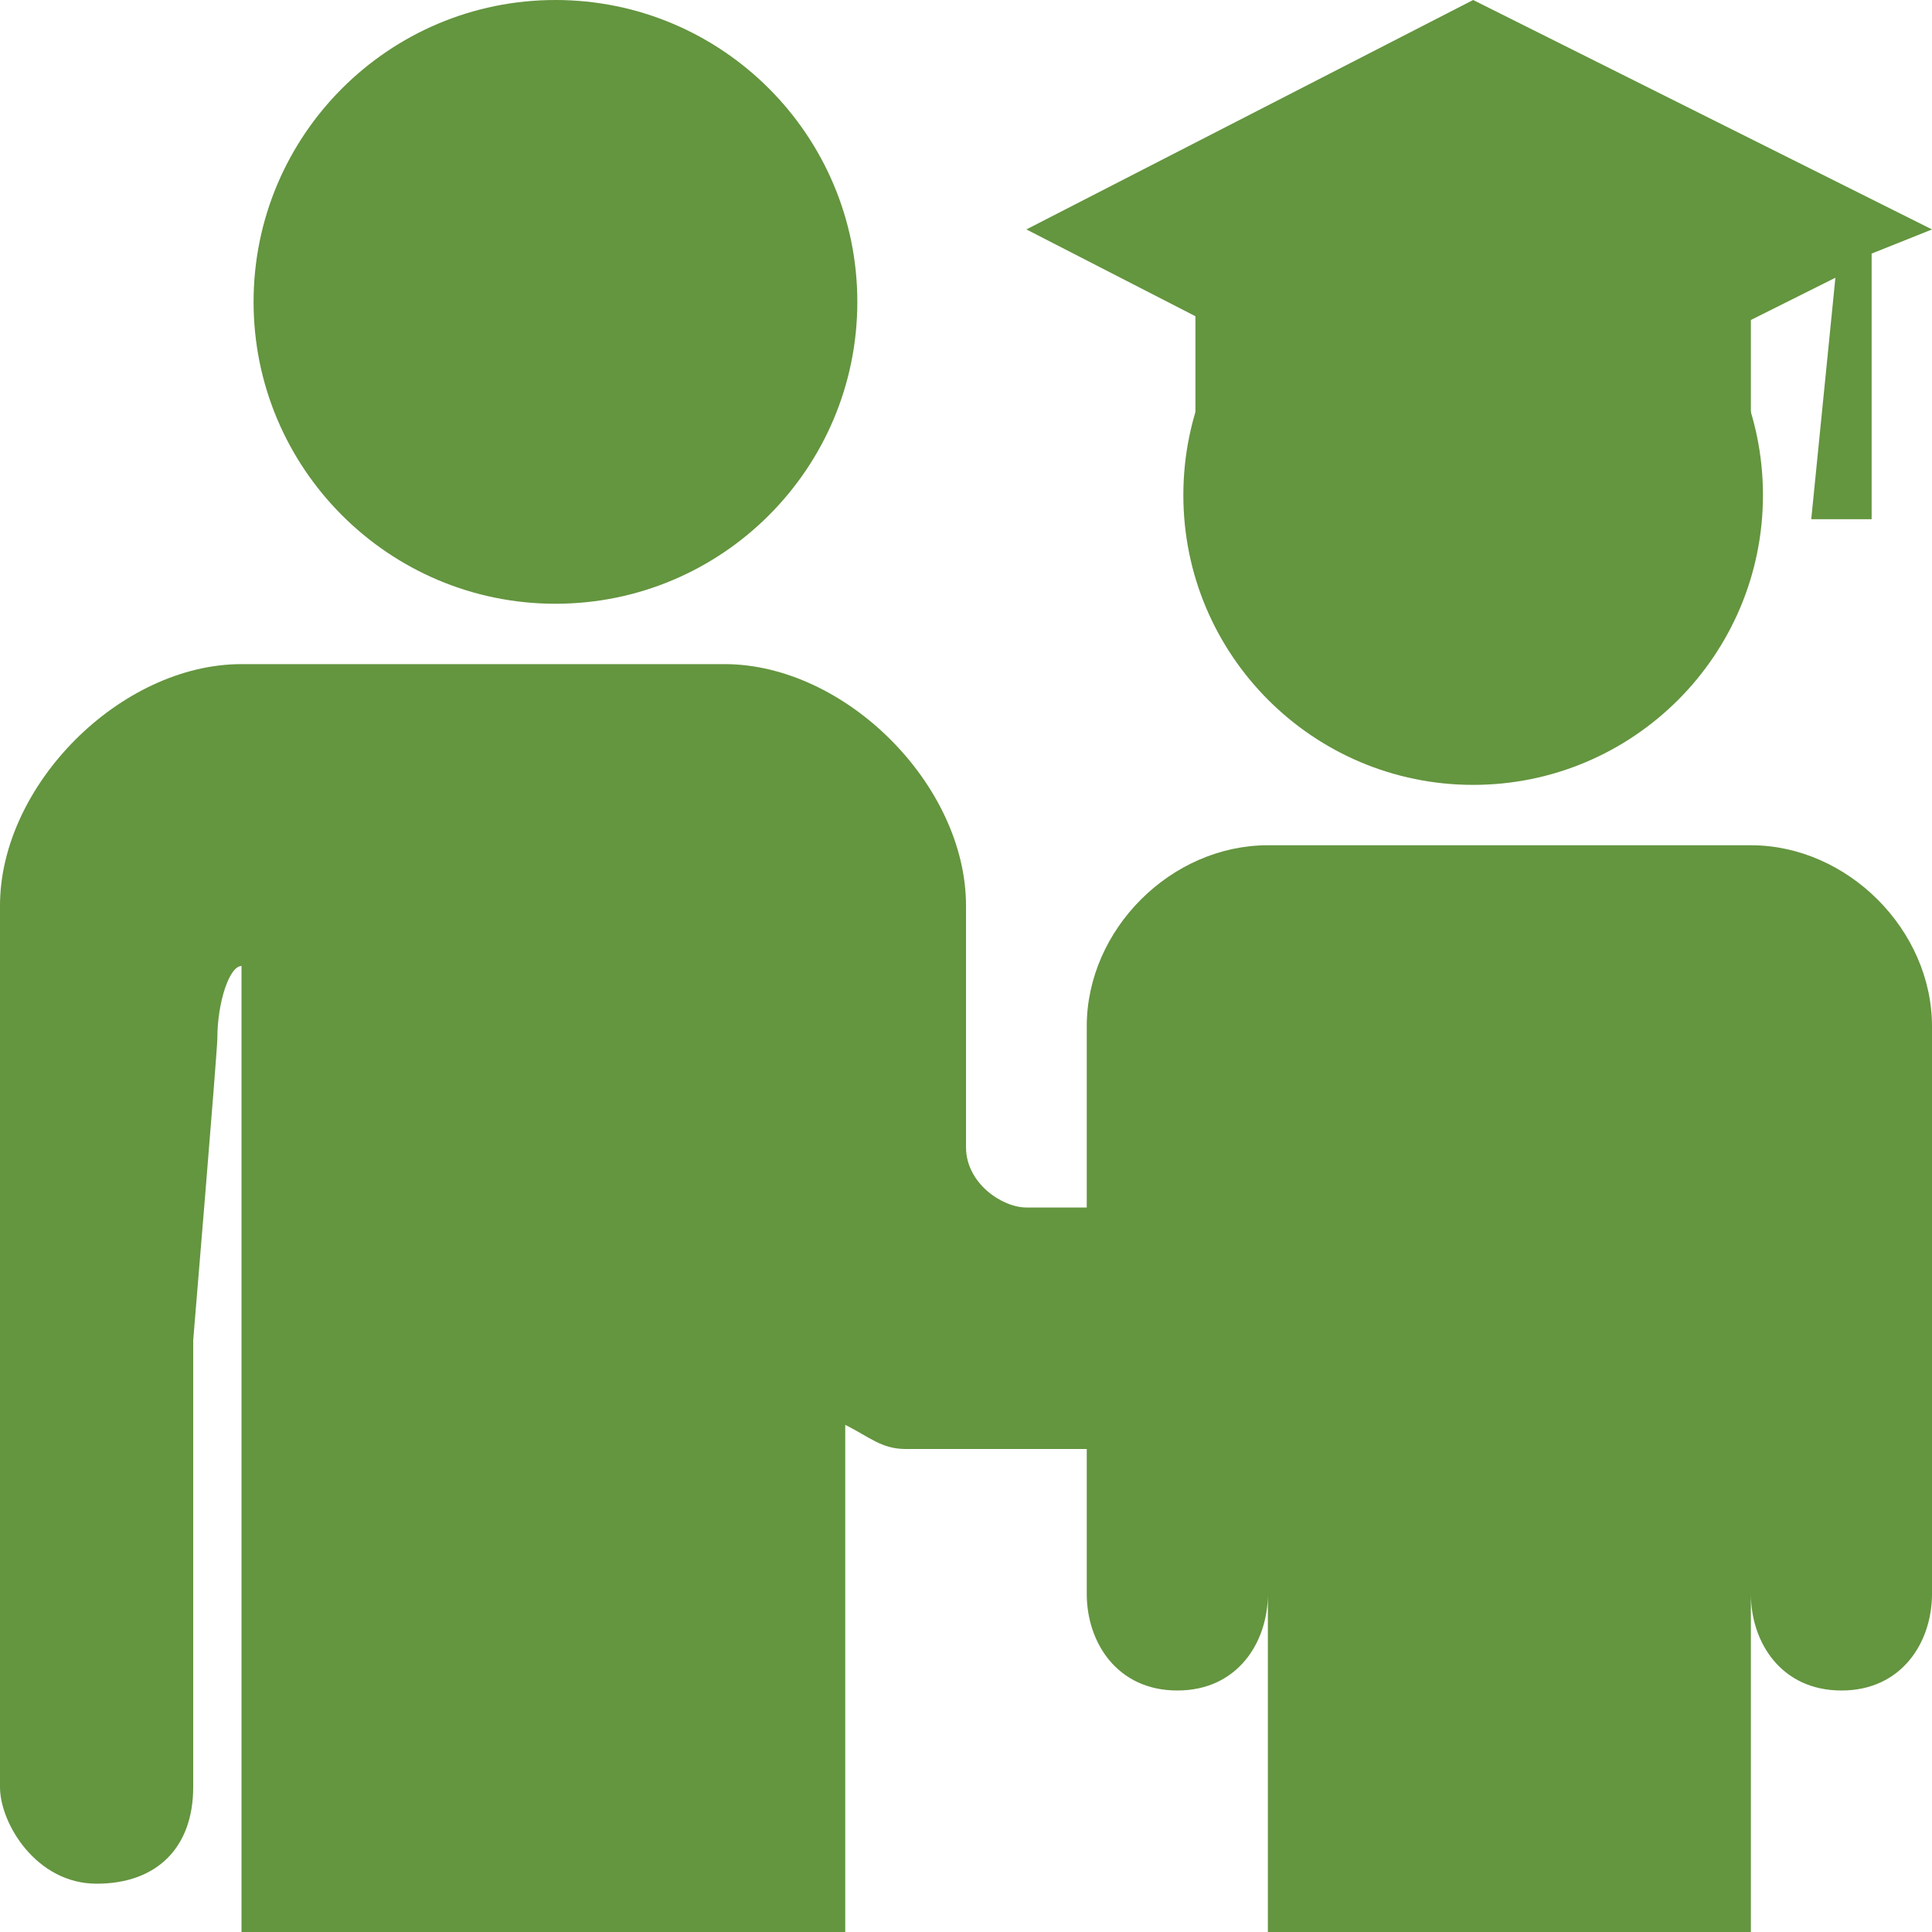
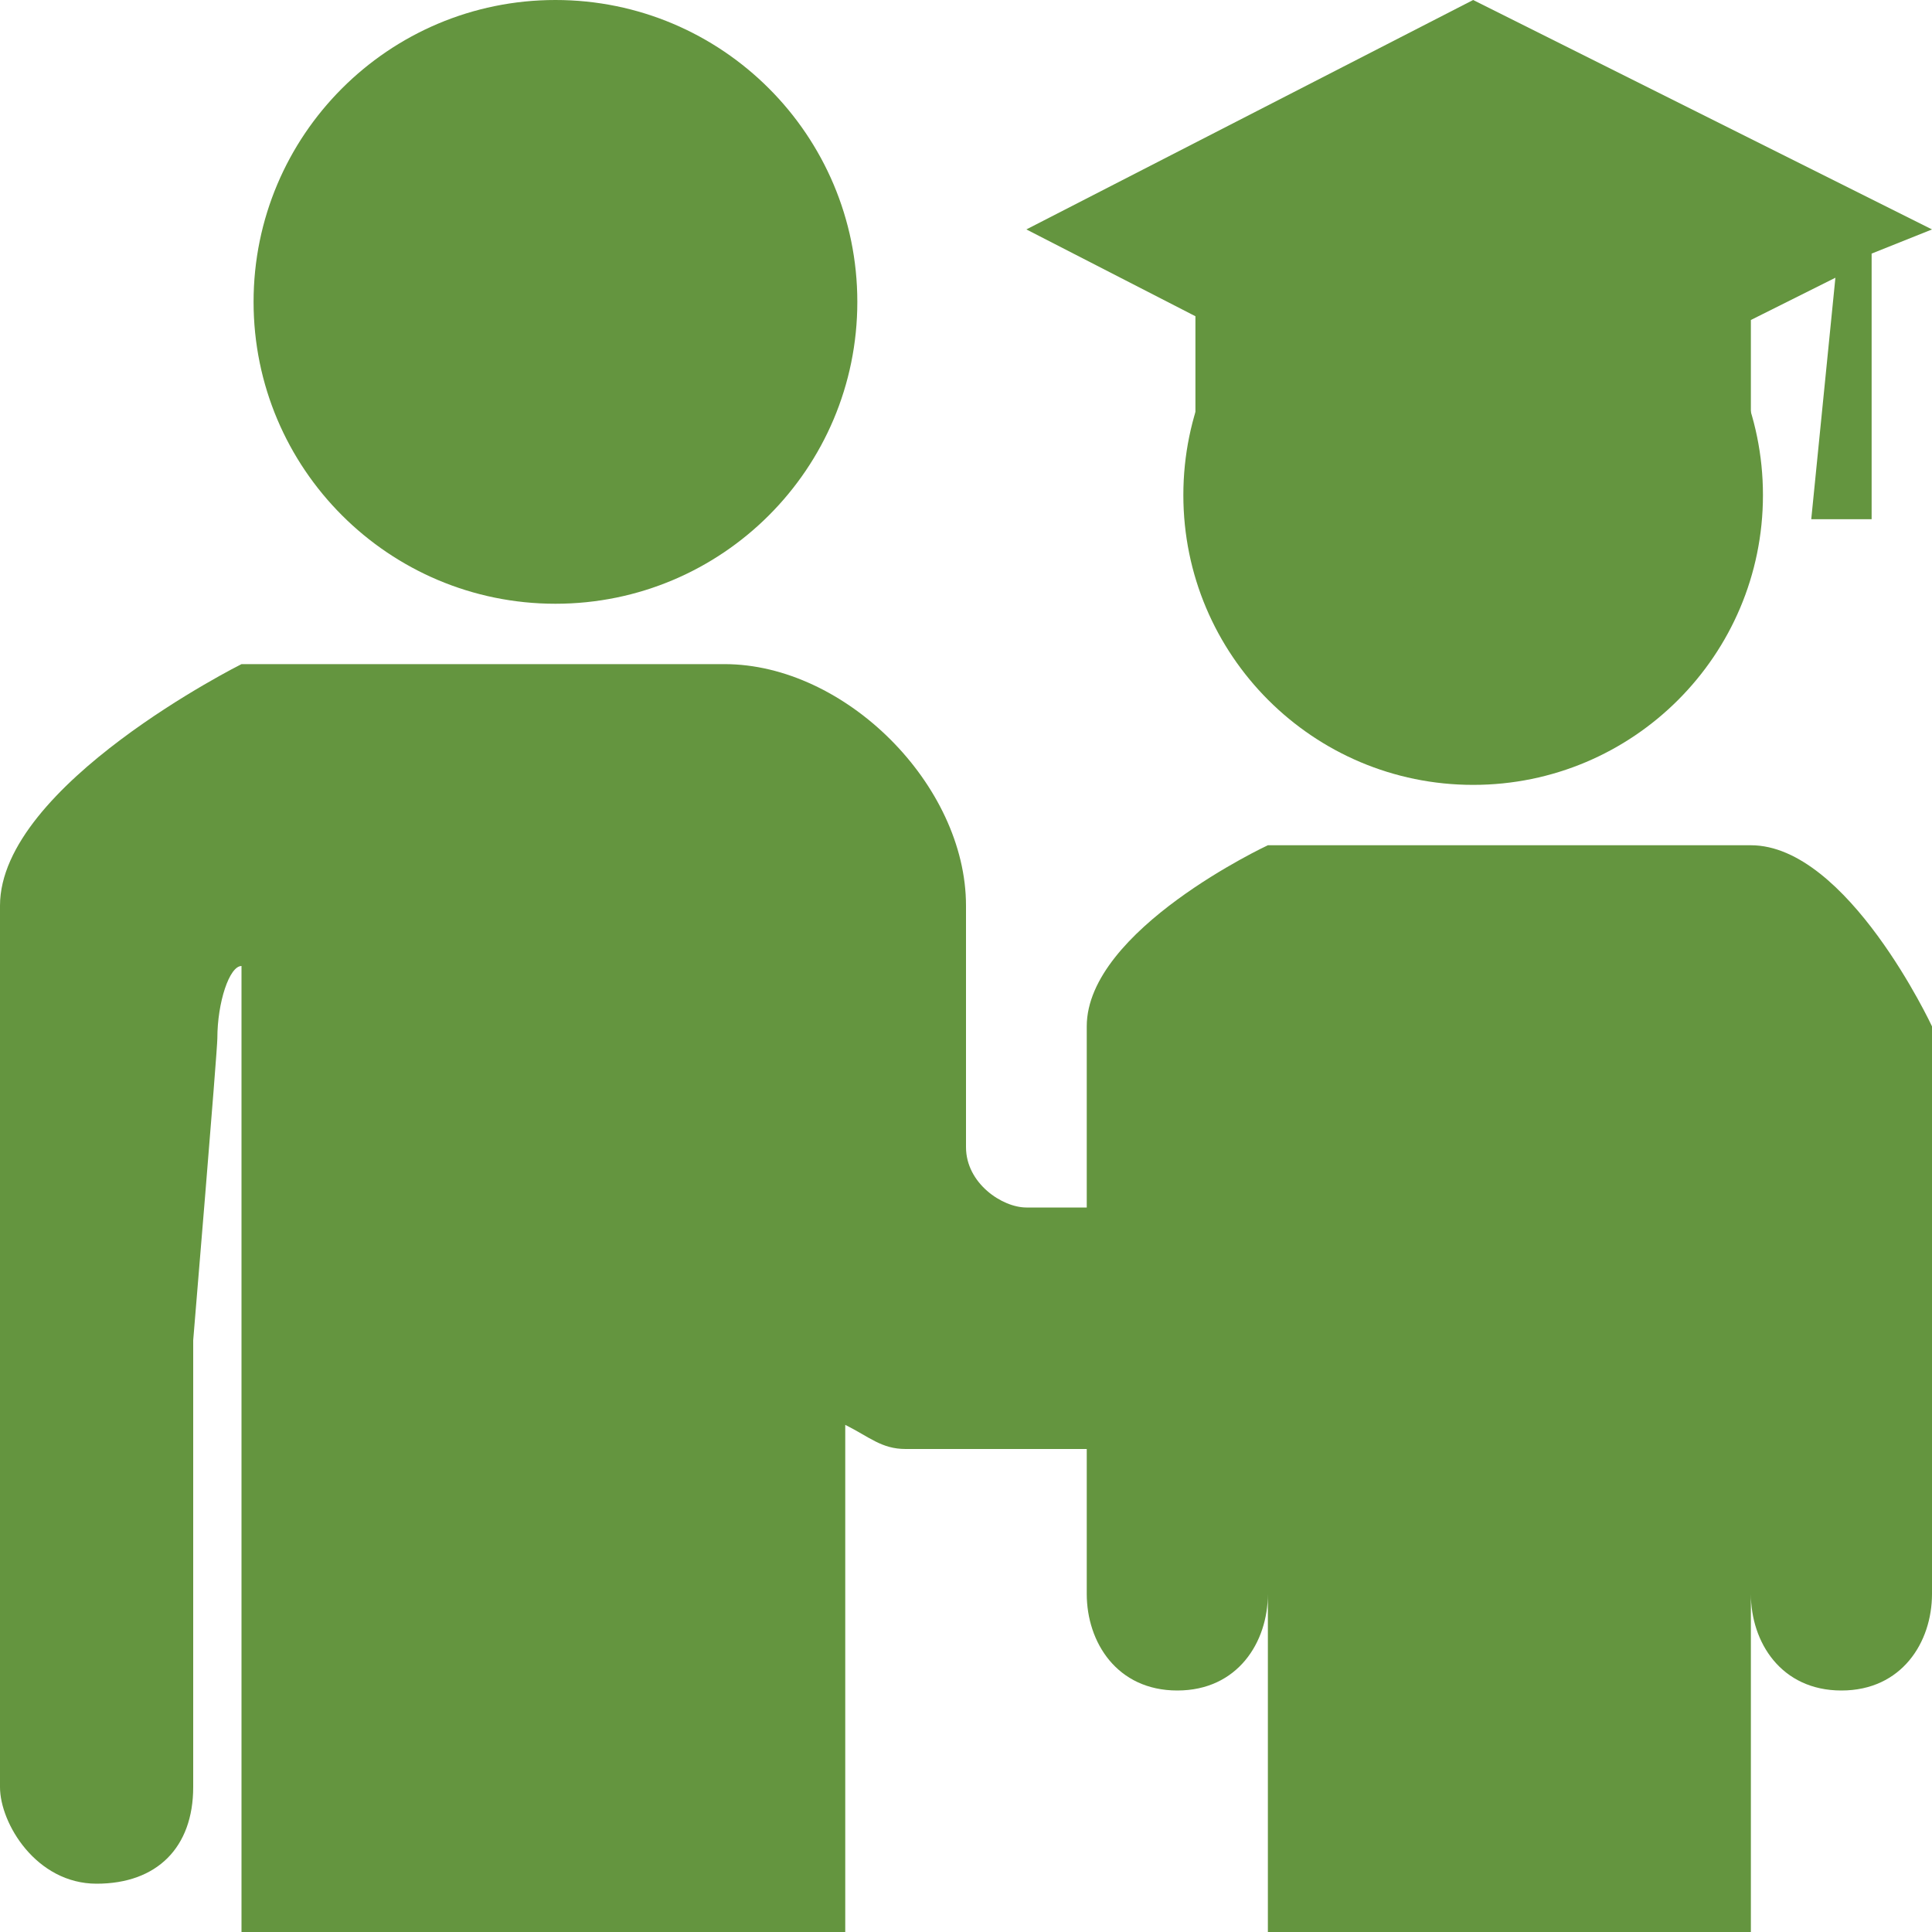
- <svg xmlns="http://www.w3.org/2000/svg" style="isolation:isolate" viewBox="0 0 16 16">
-   <defs>
-     <clipPath id="a">
-       <path d="M0 0h16v16H0z" />
-     </clipPath>
-   </defs>
-   <g clip-path="url(#a)">
-     <g fill="#64953F">
-       <path d="M2.1 2.5C2.1 1.12 3.22 0 4.6 0s2.5 1.12 2.5 2.5S5.98 5 4.6 5 2.1 3.88 2.1 2.5zM9.8 4.1c0-1.325 1.075-2.4 2.4-2.4s2.4 1.075 2.4 2.4-1.075 2.4-2.4 2.4-2.4-1.075-2.4-2.4z" />
-     </g>
-     <path d="M14.5 7h-4C9.7 7 9 7.695 9 8.5V10h-.5c-.2 0-.5-.2-.5-.5v-2c0-1-1-2-2-2H2c-1 0-2 1-2 2v7.3c0 .3.3.8.8.8s.8-.3.8-.8v-3.7s.2-2.4.2-2.5c0-.3.1-.6.2-.6v8h5v-4.2c.2.1.3.2.5.2H9v1.2c0 .4.25.8.75.8s.75-.4.75-.8V16h4v-2.8c0 .4.25.8.75.8s.75-.4.75-.8V8.5c0-.8-.7-1.5-1.5-1.5zM9.9 2.6v1.1c0 .5 1 1.2 2.3 1.2 1.3 0 2.3-.7 2.3-1.2V2.6l-2.3 1.2-2.3-1.2zM12.2 0L8.5 1.9l3.7 1.9 3-1.5-.2 2h.5V2.1l.5-.2L12.2 0z" fill="#64953F" />
+ <svg xmlns="http://www.w3.org/2000/svg" id="Layer_1" viewBox="0 0 64 64">
+   <style>.st0{display:none;} .st1{display:inline;fill:#64953F;} .st2{fill:#64953F;}</style>
+   <g id="Arms" class="st0">
+     <circle class="st1" cx="4.6" cy="2.5" r="2.5" />
+     <circle class="st1" cx="12.2" cy="4.1" r="2.4" />
+     <path class="st1" d="M6 5.5H2s-2 1-2 2v7.3s.3.8.8.8.8-.5.8-.8v-3.7s.2-2.4.2-2.5c0-.4.1-.6.2-.6h4.5v3s.5 1 1 1H10v-2H8.5S8 9.8 8 9.5v-2c0-1-1-2-2-2z" />
+     <path class="st1" d="M14.5 7h-4S9 7.7 9 8.5v4.8s.4.7.8.7.8-.4.8-.8V8.5h4v4.7s.4.8.8.8.8-.4.8-.8V8.4S15.3 7 14.5 7z" />
  </g>
+   <g id="Bodies" class="st0">
+     <path class="st1" d="M2 7.5h5V16H2zM10.5 7.5h4V16h-4z" />
+   </g>
+   <g id="Heads">
+     <circle class="st2" cx="18.4" cy="10" r="10" />
+     <circle class="st2" cx="48.8" cy="16.4" r="9.6" />
+   </g>
+   <path class="st2" d="M58 28H42s-6 2.8-6 6v6h-2c-.8 0-2-.8-2-2v-8c0-4-4-8-8-8H8s-8 4-8 8v29.2c0 1.2 1.2 3.2 3.2 3.2s3.2-1.2 3.2-3.2V44.4s.8-9.6.8-10c0-1.2.4-2.4.8-2.4v32h20V47.2c.8.4 1.2.8 2 .8h6v4.8c0 1.6 1 3.2 3 3.2s3-1.6 3-3.2V64h16V52.8c0 1.6 1 3.2 3 3.2s3-1.6 3-3.2V34s-2.8-6-6-6z" id="Bodies_w_x2F_Arms" />
+   <path class="st2" d="M39.6 10.4v4.4c0 2 4 4.8 9.2 4.8s9.2-2.8 9.2-4.8v-4.4l-9.2 4.8-9.2-4.8zM48.8 0L34 7.6l14.8 7.6 12-6-.8 8h2V8.4l2-.8L48.8 0z" id="Hat" />
</svg>
